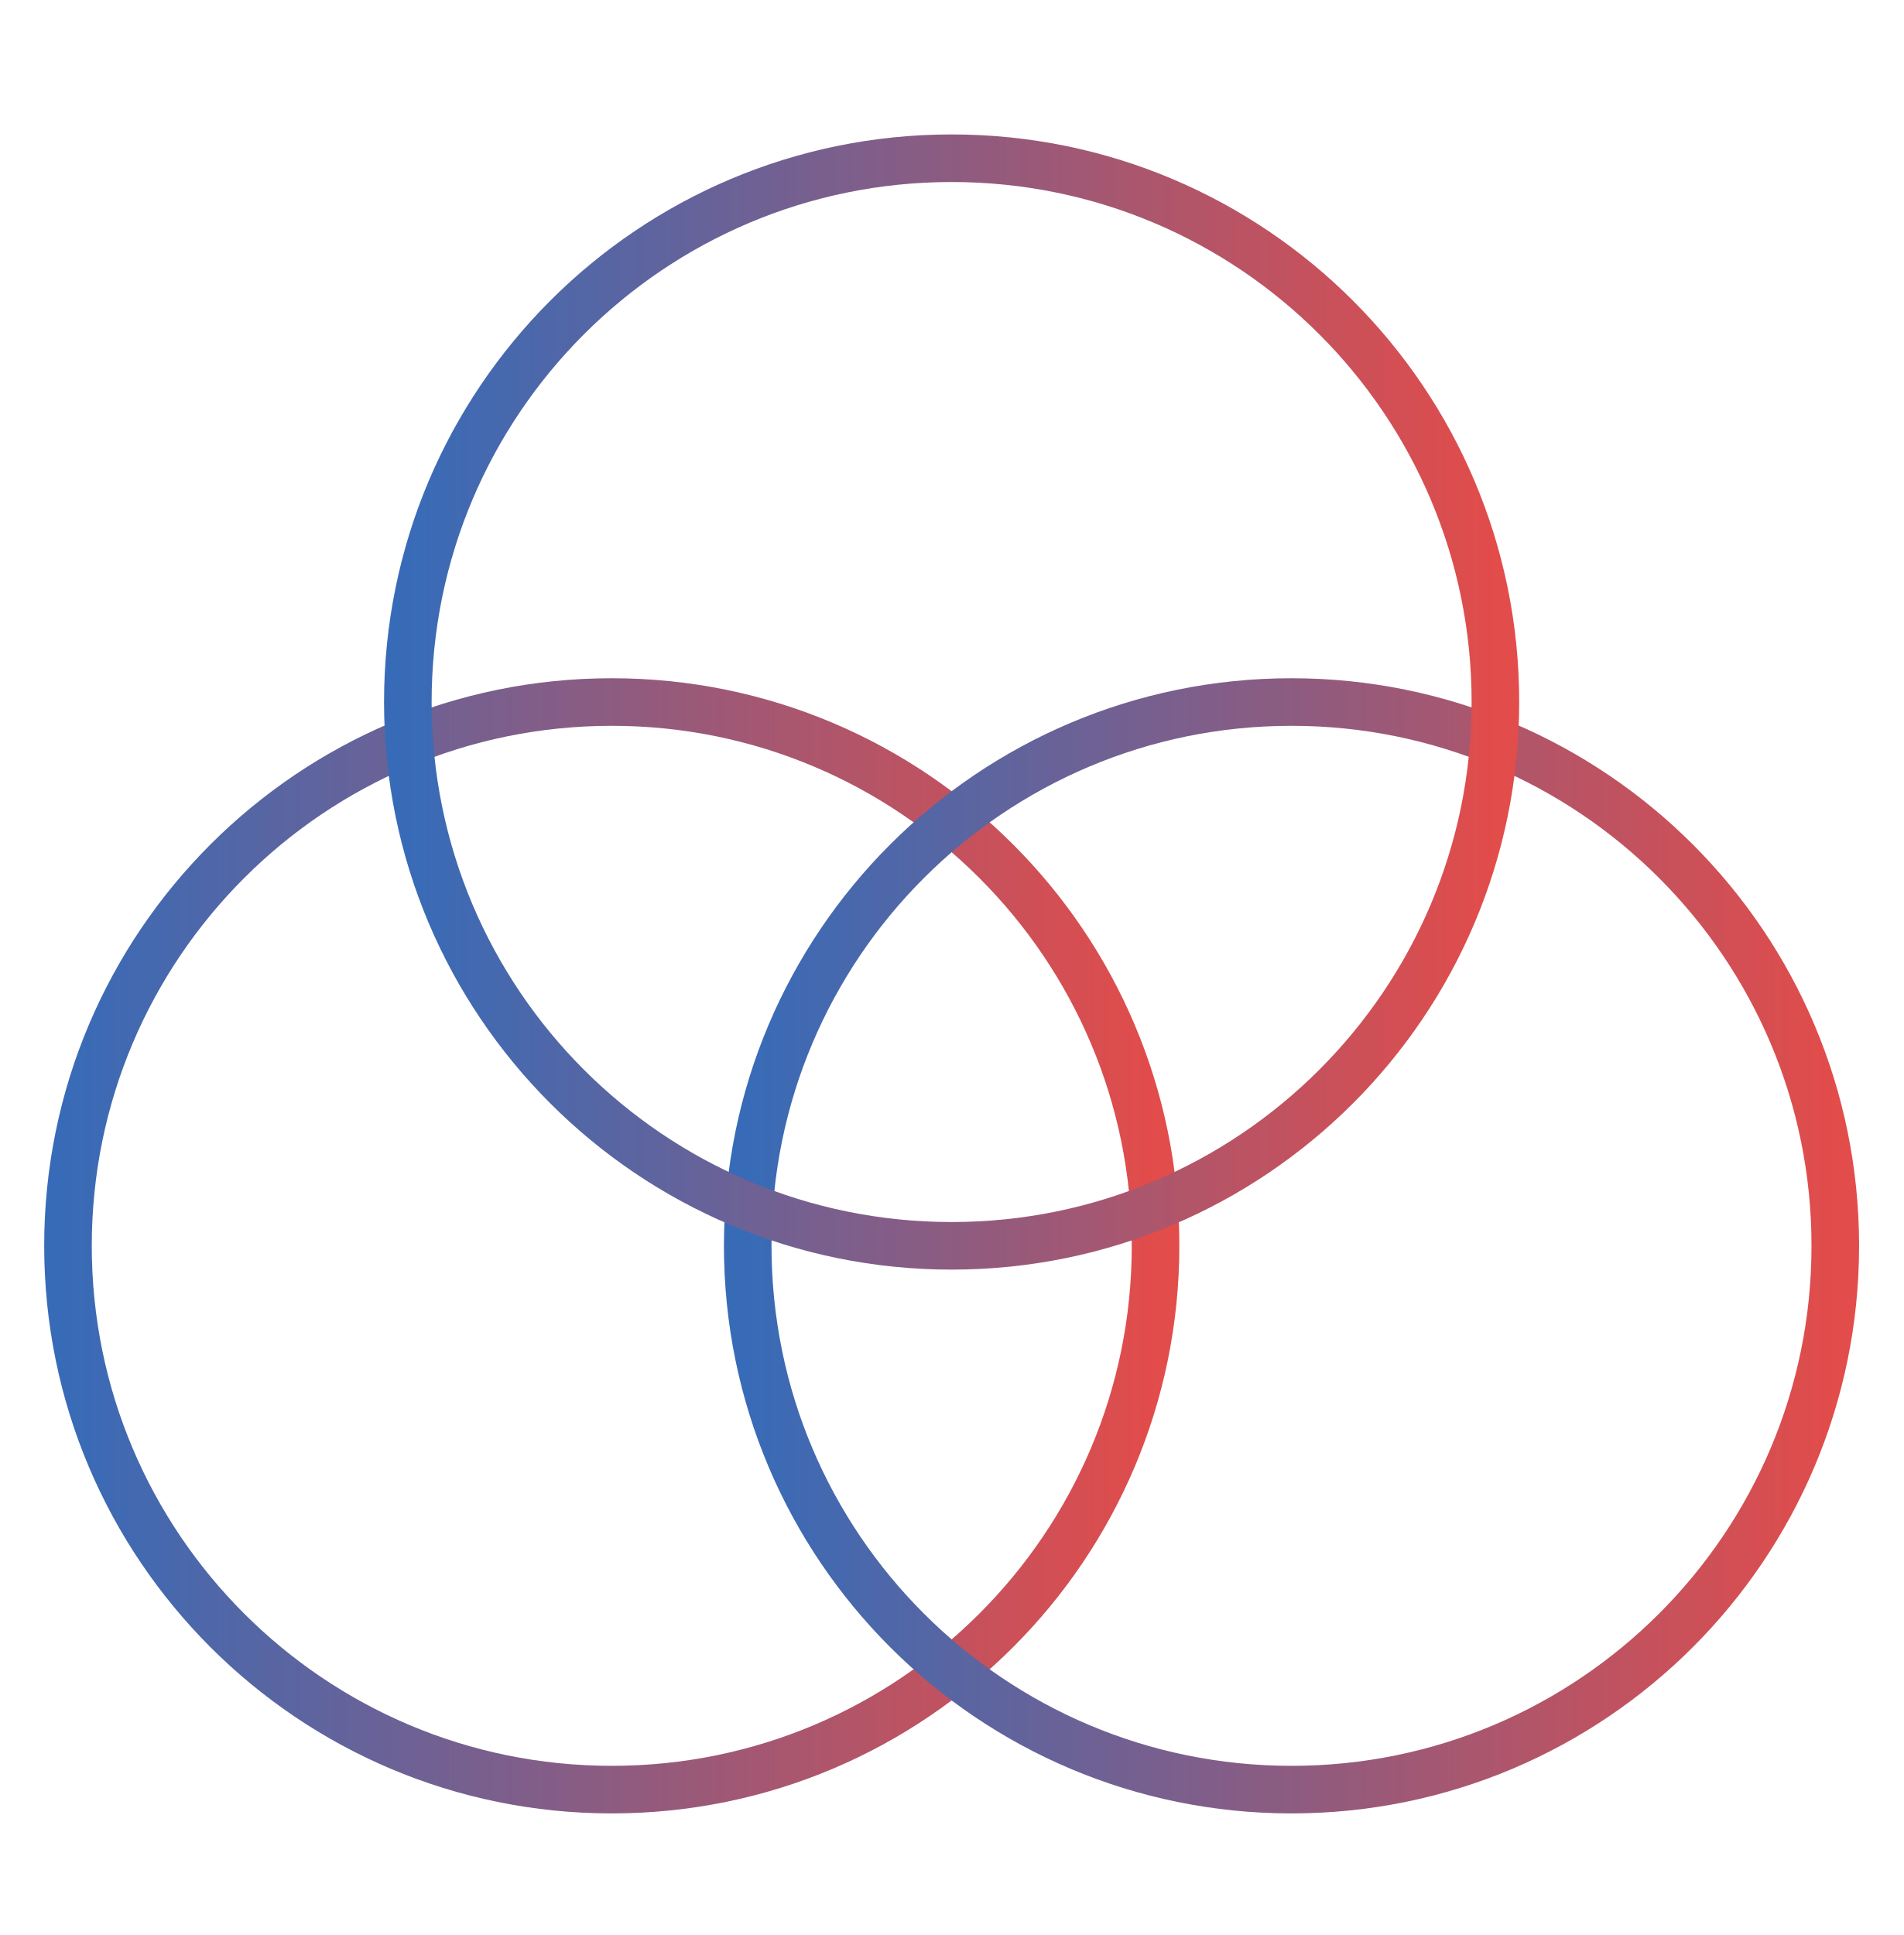
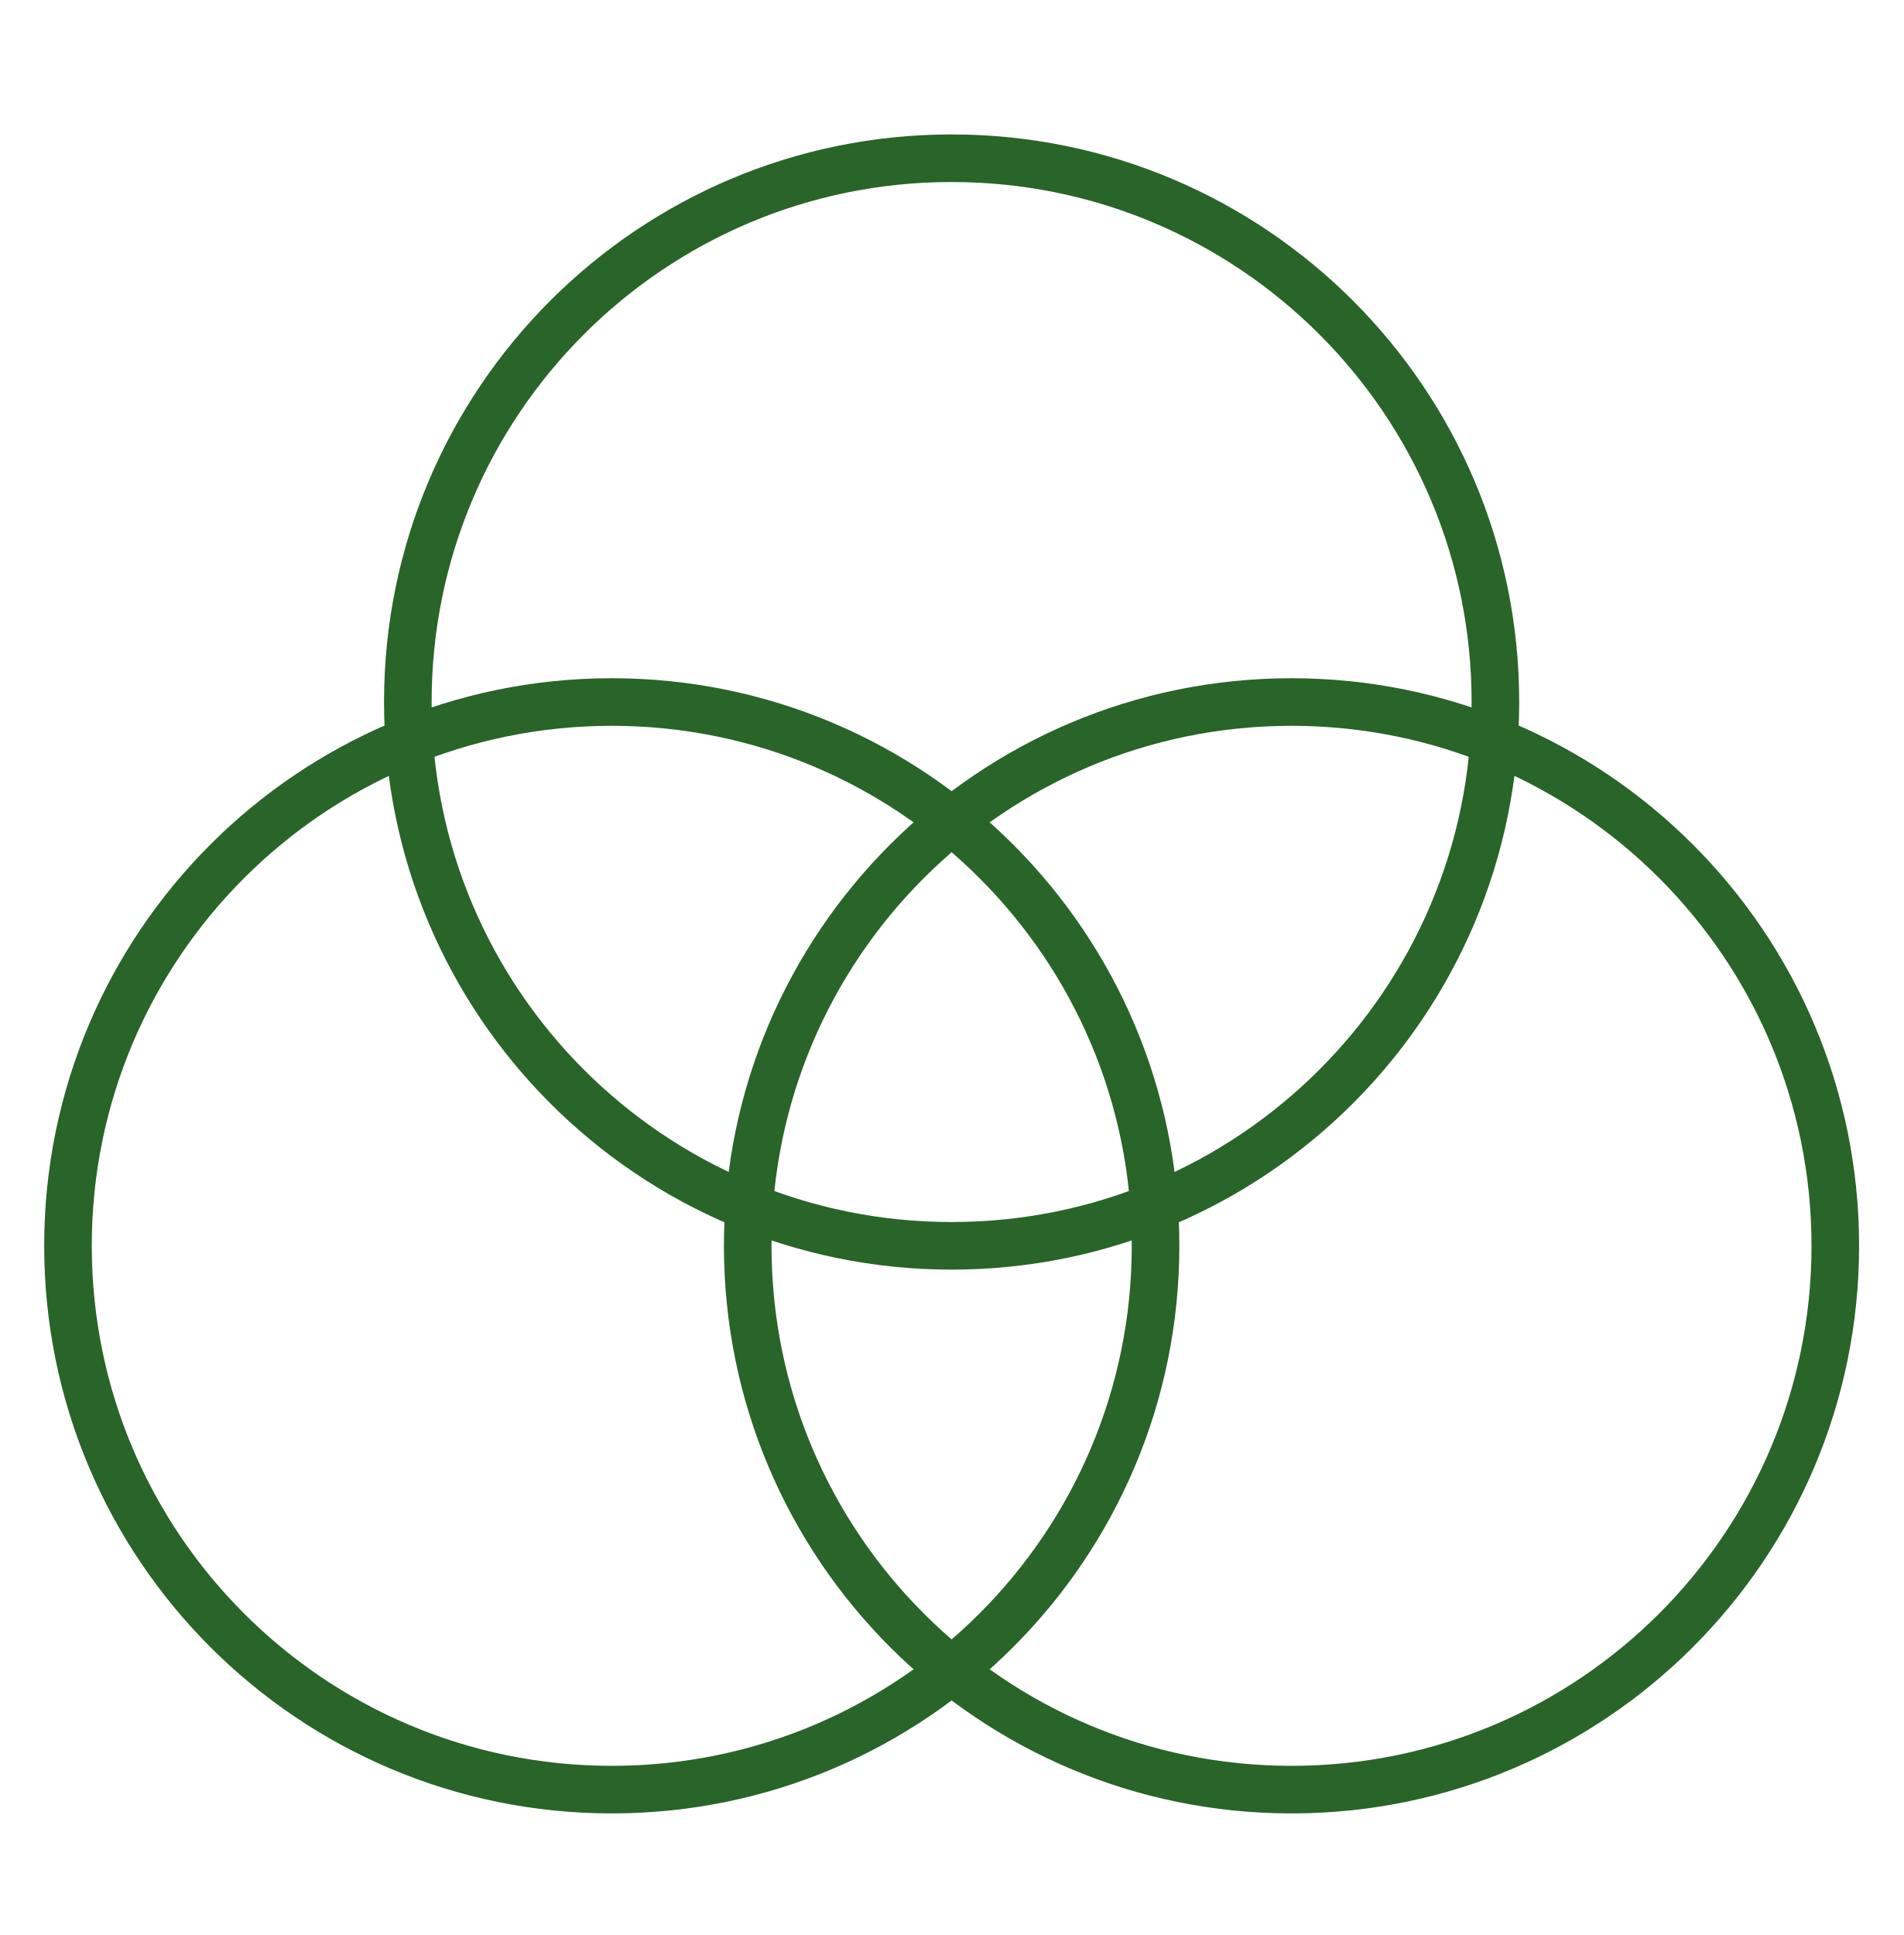
<svg xmlns="http://www.w3.org/2000/svg" width="60" height="61" viewBox="0 0 60 61" fill="none">
-   <path d="M19.286 56.417C28.754 56.417 36.429 48.742 36.429 39.274C36.429 29.806 28.754 22.131 19.286 22.131C9.818 22.131 2.143 29.806 2.143 39.274C2.143 48.742 9.818 56.417 19.286 56.417Z" stroke="url(#paint0_linear_152_19)" stroke-width="1.5" stroke-linecap="round" stroke-linejoin="round" />
-   <path d="M40.715 56.417C50.182 56.417 57.858 48.742 57.858 39.274C57.858 29.806 50.182 22.131 40.715 22.131C31.247 22.131 23.572 29.806 23.572 39.274C23.572 48.742 31.247 56.417 40.715 56.417Z" stroke="url(#paint1_linear_152_19)" stroke-width="1.5" stroke-linecap="round" stroke-linejoin="round" />
-   <path d="M30 39.274C39.468 39.274 47.143 31.599 47.143 22.131C47.143 12.663 39.468 4.988 30 4.988C20.532 4.988 12.857 12.663 12.857 22.131C12.857 31.599 20.532 39.274 30 39.274Z" stroke="url(#paint2_linear_152_19)" stroke-width="1.5" stroke-linecap="round" stroke-linejoin="round" />
+   <path d="M19.286 56.417C28.754 56.417 36.429 48.742 36.429 39.274C36.429 29.806 28.754 22.131 19.286 22.131C9.818 22.131 2.143 29.806 2.143 39.274C2.143 48.742 9.818 56.417 19.286 56.417Z" stroke="rgb(41,100,41)" stroke-width="1.5" stroke-linecap="round" stroke-linejoin="round" />
+   <path d="M40.715 56.417C50.182 56.417 57.858 48.742 57.858 39.274C57.858 29.806 50.182 22.131 40.715 22.131C31.247 22.131 23.572 29.806 23.572 39.274C23.572 48.742 31.247 56.417 40.715 56.417Z" stroke="rgb(41,100,41)" stroke-width="1.5" stroke-linecap="round" stroke-linejoin="round" />
+   <path d="M30 39.274C39.468 39.274 47.143 31.599 47.143 22.131C47.143 12.663 39.468 4.988 30 4.988C20.532 4.988 12.857 12.663 12.857 22.131C12.857 31.599 20.532 39.274 30 39.274Z" stroke="rgb(41,100,41)" stroke-width="1.5" stroke-linecap="round" stroke-linejoin="round" />
  <defs>
    <linearGradient id="paint0_linear_152_19" x1="2.143" y1="39.274" x2="36.429" y2="39.274" gradientUnits="userSpaceOnUse">
      <stop stop-color="#386BB7" />
      <stop offset="1" stop-color="#E24C4A" />
    </linearGradient>
    <linearGradient id="paint1_linear_152_19" x1="23.572" y1="39.274" x2="57.858" y2="39.274" gradientUnits="userSpaceOnUse">
      <stop stop-color="#386BB7" />
      <stop offset="1" stop-color="#E24C4A" />
    </linearGradient>
    <linearGradient id="paint2_linear_152_19" x1="12.857" y1="22.131" x2="47.143" y2="22.131" gradientUnits="userSpaceOnUse">
      <stop stop-color="#386BB7" />
      <stop offset="1" stop-color="#E24C4A" />
    </linearGradient>
  </defs>
</svg>
